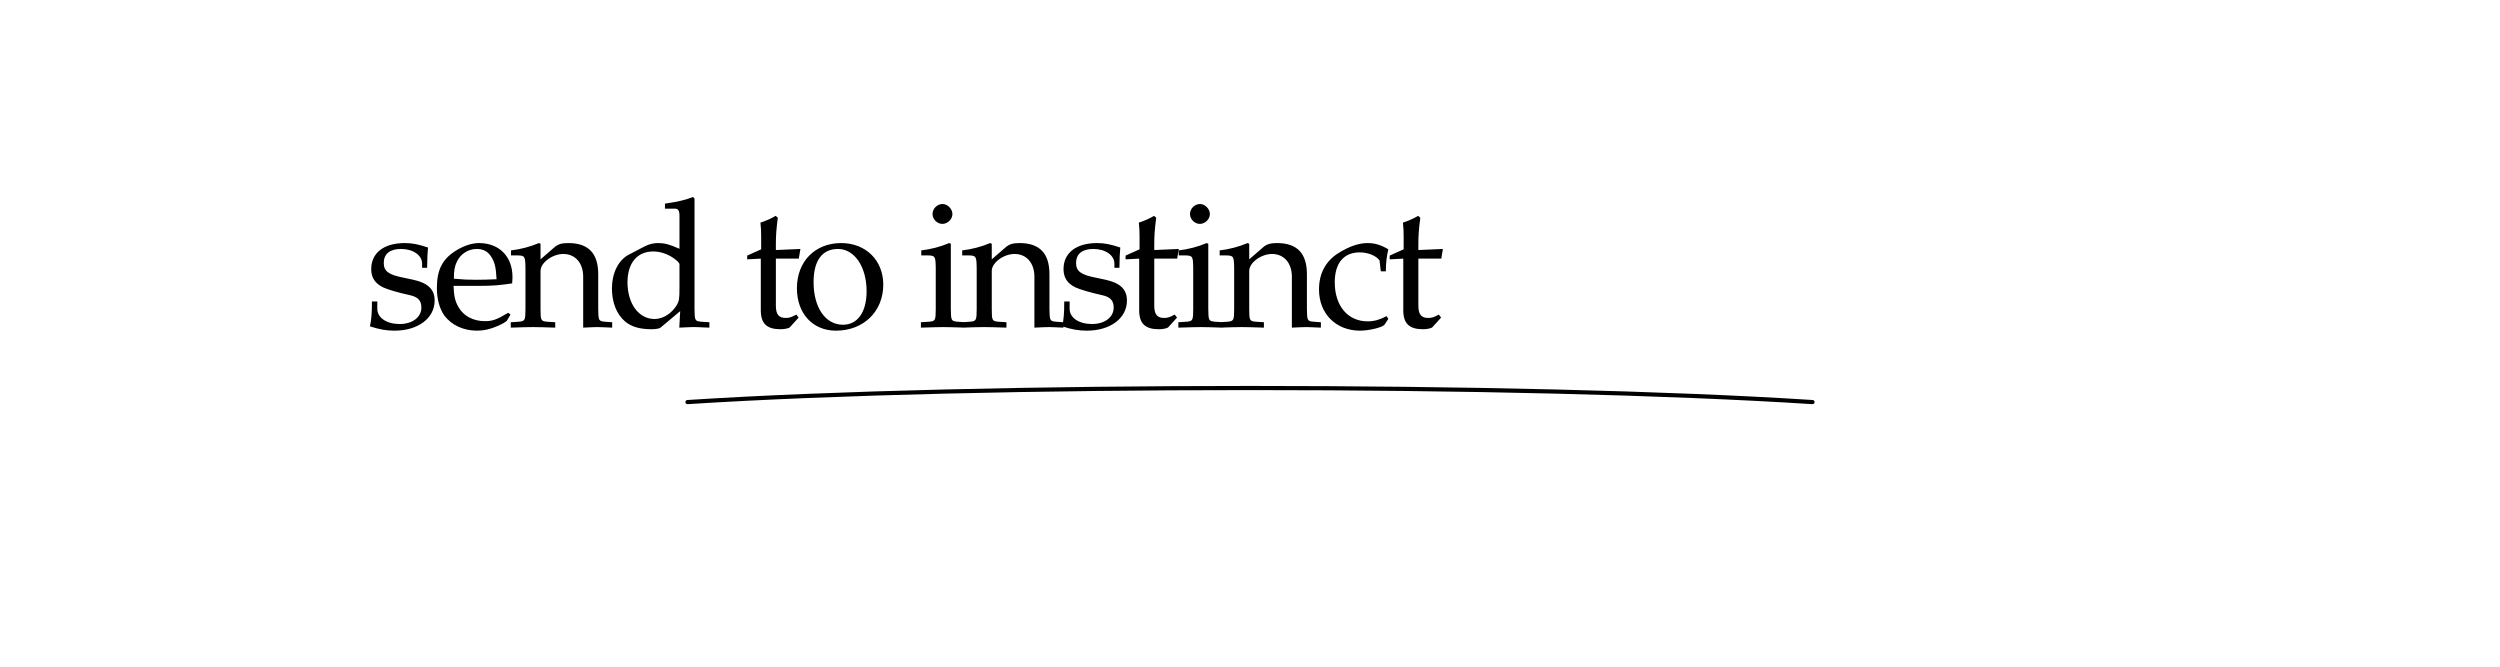
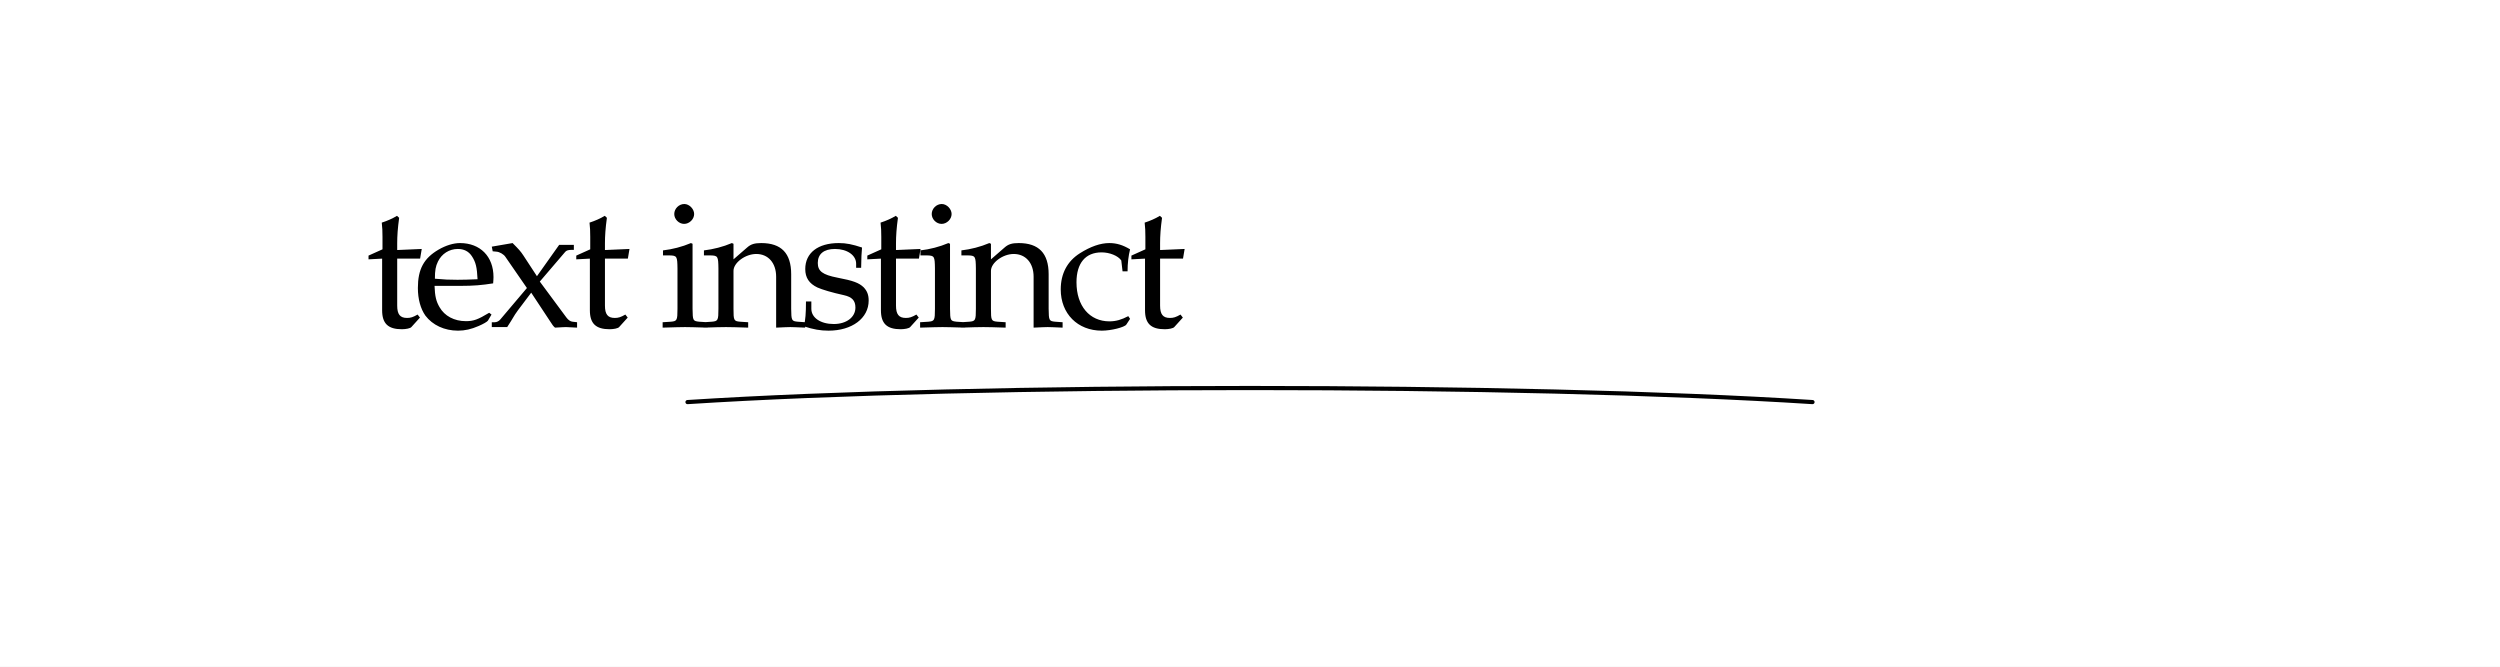
<svg xmlns="http://www.w3.org/2000/svg" width="1200" height="320" viewBox="0 0 1200 320" role="img" aria-labelledby="title description">
  <rect width="1200" height="320" fill="#ffffff" />
-   <text x="175" y="157" fill="#000000" font-family="Iowan Old Style, Palatino Linotype, Book Antiqua, Georgia, serif" font-size="86" font-weight="400" letter-spacing="-4">send to instinct</text>
+   <text x="175" y="157" fill="#000000" font-family="Iowan Old Style, Palatino Linotype, Book Antiqua, Georgia, serif" font-size="86" font-weight="400" letter-spacing="-4">text instinct</text>
  <path d="M330 193C470 184 730 184 870 193" fill="none" stroke="#000000" stroke-width="2" stroke-linecap="round" />
</svg>
